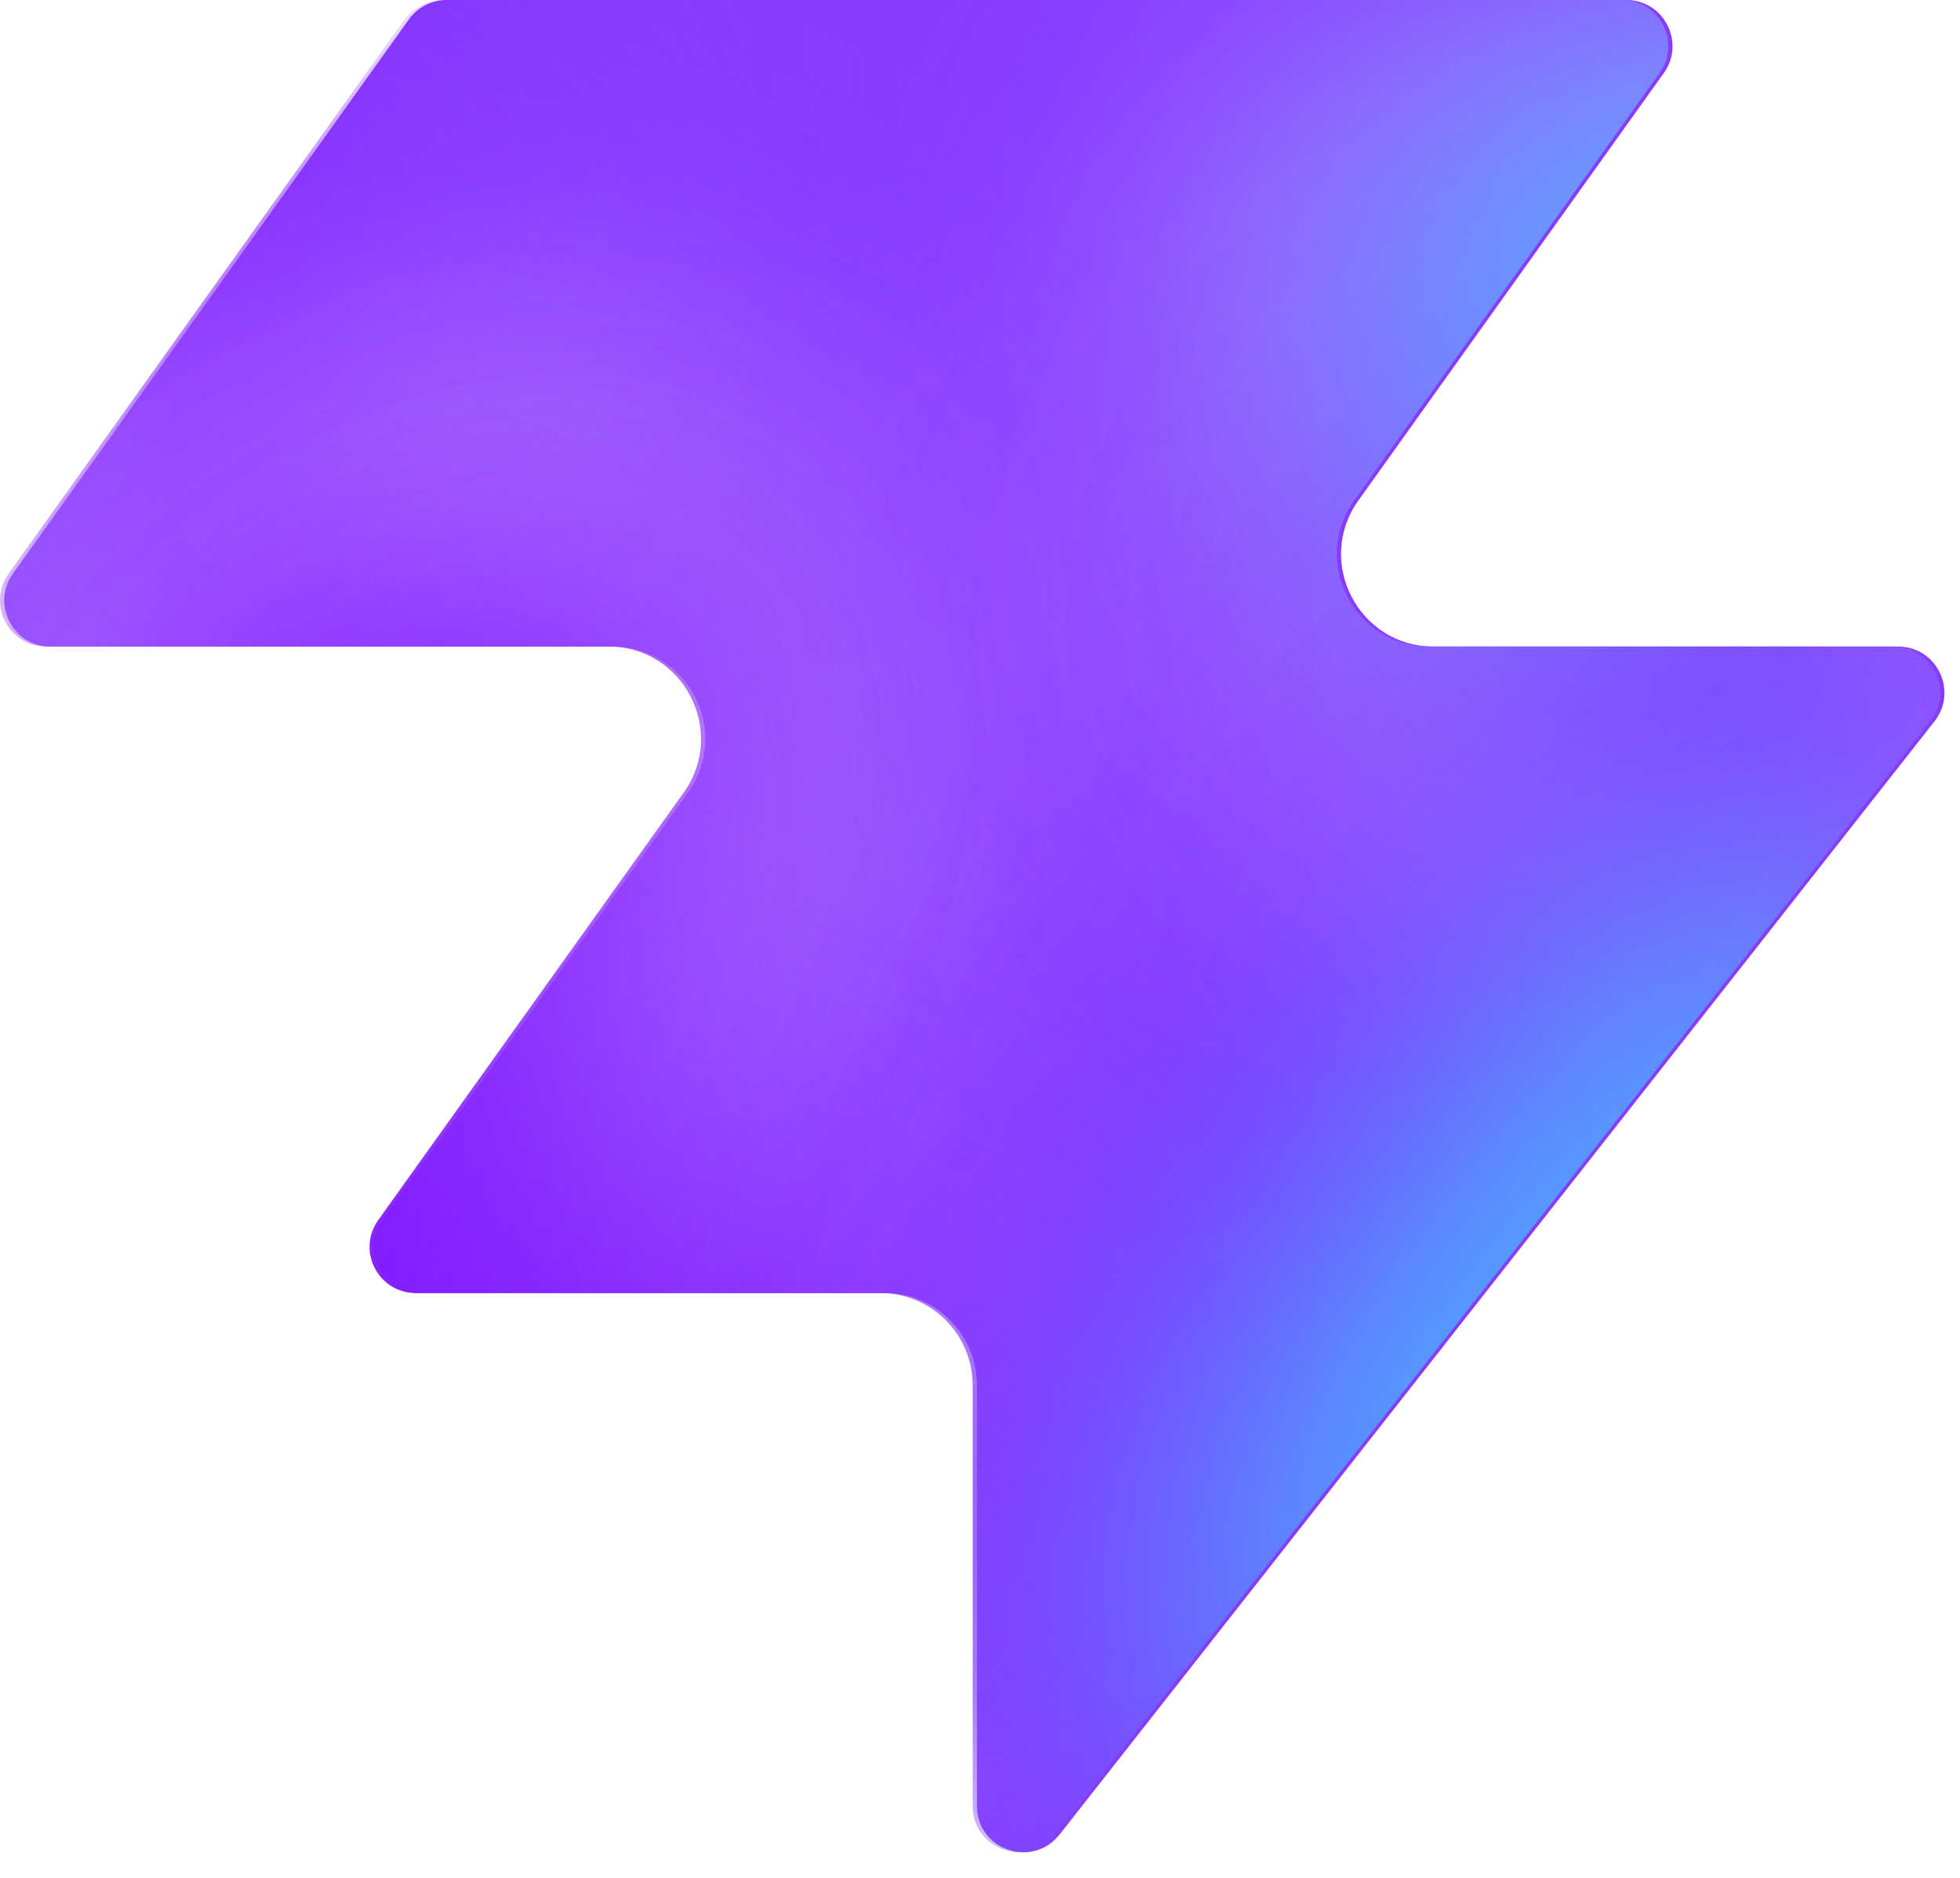
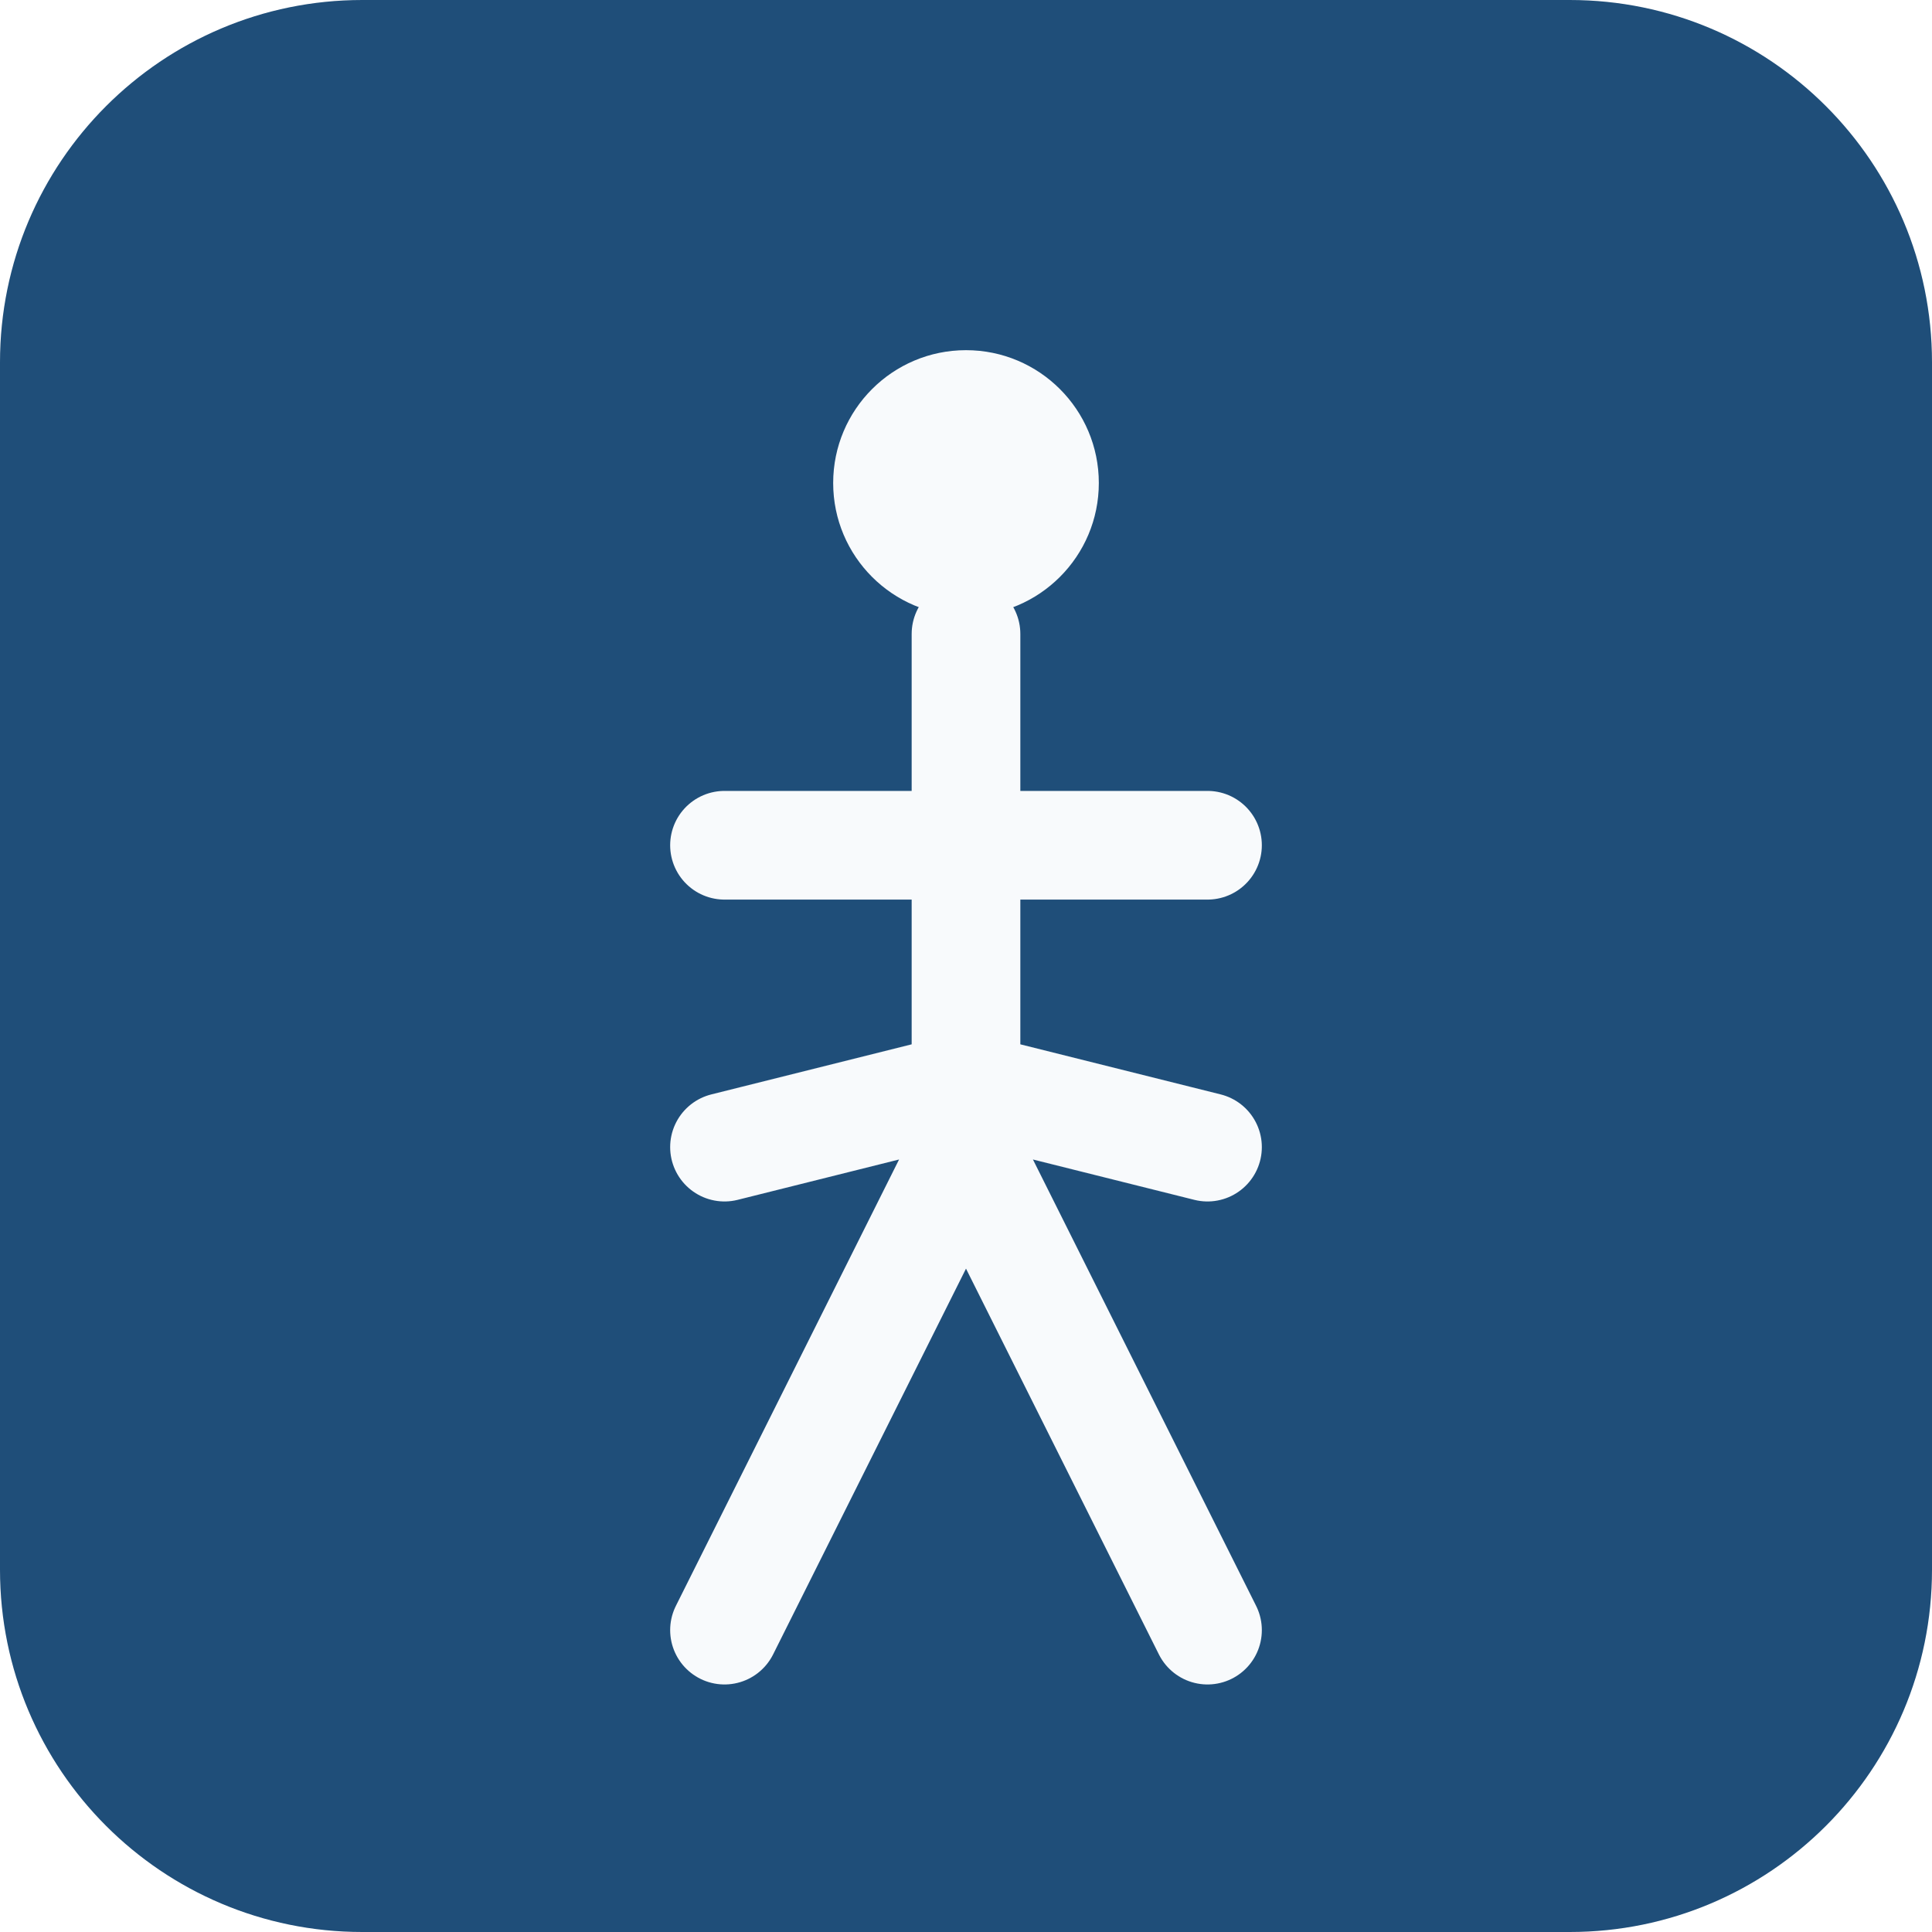
- <svg xmlns="http://www.w3.org/2000/svg" width="48" height="46" fill="none" viewBox="0 0 48 46">
-   <path fill="#863bff" d="M25.946 44.938c-.664.845-2.021.375-2.021-.698V33.937a2.26 2.26 0 0 0-2.262-2.262H10.287c-.92 0-1.456-1.04-.92-1.788l7.48-10.471c1.07-1.497 0-3.578-1.842-3.578H1.237c-.92 0-1.456-1.04-.92-1.788L10.013.474c.214-.297.556-.474.92-.474h28.894c.92 0 1.456 1.04.92 1.788l-7.48 10.471c-1.07 1.498 0 3.579 1.842 3.579h11.377c.943 0 1.473 1.088.89 1.83L25.947 44.94z" style="fill:#863bff;fill:color(display-p3 .525 .23 1);fill-opacity:1" />
-   <mask id="a" width="48" height="46" x="0" y="0" maskUnits="userSpaceOnUse" style="mask-type:alpha">
-     <path fill="#000" d="M25.842 44.938c-.664.844-2.021.375-2.021-.698V33.937a2.26 2.26 0 0 0-2.262-2.262H10.183c-.92 0-1.456-1.04-.92-1.788l7.48-10.471c1.07-1.498 0-3.579-1.842-3.579H1.133c-.92 0-1.456-1.04-.92-1.787L9.91.473c.214-.297.556-.474.92-.474h28.894c.92 0 1.456 1.04.92 1.788l-7.48 10.471c-1.07 1.498 0 3.578 1.842 3.578h11.377c.943 0 1.473 1.088.89 1.832L25.843 44.94z" style="fill:#000;fill-opacity:1" />
-   </mask>
-   <g mask="url(#a)">
-     <g filter="url(#b)">
-       <ellipse cx="5.508" cy="14.704" fill="#ede6ff" rx="5.508" ry="14.704" style="fill:#ede6ff;fill:color(display-p3 .927 .903 1);fill-opacity:1" transform="matrix(.00324 1 1 -.00324 -4.47 31.516)" />
-     </g>
-     <g filter="url(#c)">
-       <ellipse cx="10.399" cy="29.851" fill="#ede6ff" rx="10.399" ry="29.851" style="fill:#ede6ff;fill:color(display-p3 .927 .903 1);fill-opacity:1" transform="matrix(.00324 1 1 -.00324 -39.328 7.883)" />
-     </g>
-     <g filter="url(#d)">
-       <ellipse cx="5.508" cy="30.487" fill="#7e14ff" rx="5.508" ry="30.487" style="fill:#7e14ff;fill:color(display-p3 .492 .077 1);fill-opacity:1" transform="rotate(89.814 -25.913 -14.639)scale(1 -1)" />
-     </g>
-     <g filter="url(#e)">
-       <ellipse cx="5.508" cy="30.599" fill="#7e14ff" rx="5.508" ry="30.599" style="fill:#7e14ff;fill:color(display-p3 .492 .077 1);fill-opacity:1" transform="rotate(89.814 -32.644 -3.334)scale(1 -1)" />
-     </g>
-     <g filter="url(#f)">
-       <ellipse cx="5.508" cy="30.599" fill="#7e14ff" rx="5.508" ry="30.599" style="fill:#7e14ff;fill:color(display-p3 .492 .077 1);fill-opacity:1" transform="matrix(.00324 1 1 -.00324 -34.34 30.47)" />
-     </g>
-     <g filter="url(#g)">
-       <ellipse cx="14.072" cy="22.078" fill="#ede6ff" rx="14.072" ry="22.078" style="fill:#ede6ff;fill:color(display-p3 .927 .903 1);fill-opacity:1" transform="rotate(93.35 24.506 48.493)scale(-1 1)" />
-     </g>
-     <g filter="url(#h)">
-       <ellipse cx="3.47" cy="21.501" fill="#7e14ff" rx="3.47" ry="21.501" style="fill:#7e14ff;fill:color(display-p3 .492 .077 1);fill-opacity:1" transform="rotate(89.009 28.708 47.59)scale(-1 1)" />
-     </g>
-     <g filter="url(#i)">
-       <ellipse cx="3.47" cy="21.501" fill="#7e14ff" rx="3.47" ry="21.501" style="fill:#7e14ff;fill:color(display-p3 .492 .077 1);fill-opacity:1" transform="rotate(89.009 28.708 47.59)scale(-1 1)" />
-     </g>
-     <g filter="url(#j)">
-       <ellipse cx=".387" cy="8.972" fill="#7e14ff" rx="4.407" ry="29.108" style="fill:#7e14ff;fill:color(display-p3 .492 .077 1);fill-opacity:1" transform="rotate(39.51 .387 8.972)" />
-     </g>
-     <g filter="url(#k)">
-       <ellipse cx="47.523" cy="-6.092" fill="#7e14ff" rx="4.407" ry="29.108" style="fill:#7e14ff;fill:color(display-p3 .492 .077 1);fill-opacity:1" transform="rotate(37.892 47.523 -6.092)" />
-     </g>
-     <g filter="url(#l)">
-       <ellipse cx="41.412" cy="6.333" fill="#47bfff" rx="5.971" ry="9.665" style="fill:#47bfff;fill:color(display-p3 .28 .748 1);fill-opacity:1" transform="rotate(37.892 41.412 6.333)" />
-     </g>
-     <g filter="url(#m)">
-       <ellipse cx="-1.879" cy="38.332" fill="#7e14ff" rx="4.407" ry="29.108" style="fill:#7e14ff;fill:color(display-p3 .492 .077 1);fill-opacity:1" transform="rotate(37.892 -1.88 38.332)" />
-     </g>
-     <g filter="url(#n)">
-       <ellipse cx="-1.879" cy="38.332" fill="#7e14ff" rx="4.407" ry="29.108" style="fill:#7e14ff;fill:color(display-p3 .492 .077 1);fill-opacity:1" transform="rotate(37.892 -1.88 38.332)" />
-     </g>
-     <g filter="url(#o)">
-       <ellipse cx="35.651" cy="29.907" fill="#7e14ff" rx="4.407" ry="29.108" style="fill:#7e14ff;fill:color(display-p3 .492 .077 1);fill-opacity:1" transform="rotate(37.892 35.651 29.907)" />
-     </g>
-     <g filter="url(#p)">
-       <ellipse cx="38.418" cy="32.4" fill="#47bfff" rx="5.971" ry="15.297" style="fill:#47bfff;fill:color(display-p3 .28 .748 1);fill-opacity:1" transform="rotate(37.892 38.418 32.4)" />
-     </g>
-   </g>
-   <defs>
-     <filter id="b" width="60.045" height="41.654" x="-19.77" y="16.149" color-interpolation-filters="sRGB" filterUnits="userSpaceOnUse">
-       <feFlood flood-opacity="0" result="BackgroundImageFix" />
-       <feBlend in="SourceGraphic" in2="BackgroundImageFix" result="shape" />
-       <feGaussianBlur result="effect1_foregroundBlur_2002_17158" stdDeviation="7.659" />
-     </filter>
-     <filter id="c" width="90.34" height="51.437" x="-54.613" y="-7.533" color-interpolation-filters="sRGB" filterUnits="userSpaceOnUse">
-       <feFlood flood-opacity="0" result="BackgroundImageFix" />
-       <feBlend in="SourceGraphic" in2="BackgroundImageFix" result="shape" />
-       <feGaussianBlur result="effect1_foregroundBlur_2002_17158" stdDeviation="7.659" />
-     </filter>
-     <filter id="d" width="79.355" height="29.4" x="-49.64" y="2.03" color-interpolation-filters="sRGB" filterUnits="userSpaceOnUse">
-       <feFlood flood-opacity="0" result="BackgroundImageFix" />
-       <feBlend in="SourceGraphic" in2="BackgroundImageFix" result="shape" />
-       <feGaussianBlur result="effect1_foregroundBlur_2002_17158" stdDeviation="4.596" />
-     </filter>
-     <filter id="e" width="79.579" height="29.4" x="-45.045" y="20.029" color-interpolation-filters="sRGB" filterUnits="userSpaceOnUse">
-       <feFlood flood-opacity="0" result="BackgroundImageFix" />
-       <feBlend in="SourceGraphic" in2="BackgroundImageFix" result="shape" />
-       <feGaussianBlur result="effect1_foregroundBlur_2002_17158" stdDeviation="4.596" />
-     </filter>
-     <filter id="f" width="79.579" height="29.4" x="-43.513" y="21.178" color-interpolation-filters="sRGB" filterUnits="userSpaceOnUse">
-       <feFlood flood-opacity="0" result="BackgroundImageFix" />
-       <feBlend in="SourceGraphic" in2="BackgroundImageFix" result="shape" />
-       <feGaussianBlur result="effect1_foregroundBlur_2002_17158" stdDeviation="4.596" />
-     </filter>
-     <filter id="g" width="74.749" height="58.852" x="15.756" y="-17.901" color-interpolation-filters="sRGB" filterUnits="userSpaceOnUse">
-       <feFlood flood-opacity="0" result="BackgroundImageFix" />
-       <feBlend in="SourceGraphic" in2="BackgroundImageFix" result="shape" />
-       <feGaussianBlur result="effect1_foregroundBlur_2002_17158" stdDeviation="7.659" />
-     </filter>
-     <filter id="h" width="61.377" height="25.362" x="23.548" y="2.284" color-interpolation-filters="sRGB" filterUnits="userSpaceOnUse">
-       <feFlood flood-opacity="0" result="BackgroundImageFix" />
-       <feBlend in="SourceGraphic" in2="BackgroundImageFix" result="shape" />
-       <feGaussianBlur result="effect1_foregroundBlur_2002_17158" stdDeviation="4.596" />
-     </filter>
-     <filter id="i" width="61.377" height="25.362" x="23.548" y="2.284" color-interpolation-filters="sRGB" filterUnits="userSpaceOnUse">
-       <feFlood flood-opacity="0" result="BackgroundImageFix" />
-       <feBlend in="SourceGraphic" in2="BackgroundImageFix" result="shape" />
-       <feGaussianBlur result="effect1_foregroundBlur_2002_17158" stdDeviation="4.596" />
-     </filter>
-     <filter id="j" width="56.045" height="63.649" x="-27.636" y="-22.853" color-interpolation-filters="sRGB" filterUnits="userSpaceOnUse">
-       <feFlood flood-opacity="0" result="BackgroundImageFix" />
-       <feBlend in="SourceGraphic" in2="BackgroundImageFix" result="shape" />
-       <feGaussianBlur result="effect1_foregroundBlur_2002_17158" stdDeviation="4.596" />
-     </filter>
-     <filter id="k" width="54.814" height="64.646" x="20.116" y="-38.415" color-interpolation-filters="sRGB" filterUnits="userSpaceOnUse">
-       <feFlood flood-opacity="0" result="BackgroundImageFix" />
-       <feBlend in="SourceGraphic" in2="BackgroundImageFix" result="shape" />
-       <feGaussianBlur result="effect1_foregroundBlur_2002_17158" stdDeviation="4.596" />
-     </filter>
-     <filter id="l" width="33.541" height="35.313" x="24.641" y="-11.323" color-interpolation-filters="sRGB" filterUnits="userSpaceOnUse">
-       <feFlood flood-opacity="0" result="BackgroundImageFix" />
-       <feBlend in="SourceGraphic" in2="BackgroundImageFix" result="shape" />
-       <feGaussianBlur result="effect1_foregroundBlur_2002_17158" stdDeviation="4.596" />
-     </filter>
-     <filter id="m" width="54.814" height="64.646" x="-29.286" y="6.009" color-interpolation-filters="sRGB" filterUnits="userSpaceOnUse">
-       <feFlood flood-opacity="0" result="BackgroundImageFix" />
-       <feBlend in="SourceGraphic" in2="BackgroundImageFix" result="shape" />
-       <feGaussianBlur result="effect1_foregroundBlur_2002_17158" stdDeviation="4.596" />
-     </filter>
-     <filter id="n" width="54.814" height="64.646" x="-29.286" y="6.009" color-interpolation-filters="sRGB" filterUnits="userSpaceOnUse">
-       <feFlood flood-opacity="0" result="BackgroundImageFix" />
-       <feBlend in="SourceGraphic" in2="BackgroundImageFix" result="shape" />
-       <feGaussianBlur result="effect1_foregroundBlur_2002_17158" stdDeviation="4.596" />
-     </filter>
-     <filter id="o" width="54.814" height="64.646" x="8.244" y="-2.416" color-interpolation-filters="sRGB" filterUnits="userSpaceOnUse">
-       <feFlood flood-opacity="0" result="BackgroundImageFix" />
-       <feBlend in="SourceGraphic" in2="BackgroundImageFix" result="shape" />
-       <feGaussianBlur result="effect1_foregroundBlur_2002_17158" stdDeviation="4.596" />
-     </filter>
-     <filter id="p" width="39.409" height="43.623" x="18.713" y="10.588" color-interpolation-filters="sRGB" filterUnits="userSpaceOnUse">
-       <feFlood flood-opacity="0" result="BackgroundImageFix" />
-       <feBlend in="SourceGraphic" in2="BackgroundImageFix" result="shape" />
-       <feGaussianBlur result="effect1_foregroundBlur_2002_17158" stdDeviation="4.596" />
-     </filter>
-   </defs>
+ <svg xmlns="http://www.w3.org/2000/svg" viewBox="0 0 32 32" fill="none">
+   <rect width="32" height="32" rx="6" fill="#1f4e79" />
+   <circle cx="16" cy="8" r="2.2" fill="#f8fafc" />
+   <path stroke="#f8fafc" stroke-width="1.8" stroke-linecap="round" d="M16 10.5v8.5M12 14h8M12 19l4-1 4 1M12 27l4-8 4 8" />
</svg>
